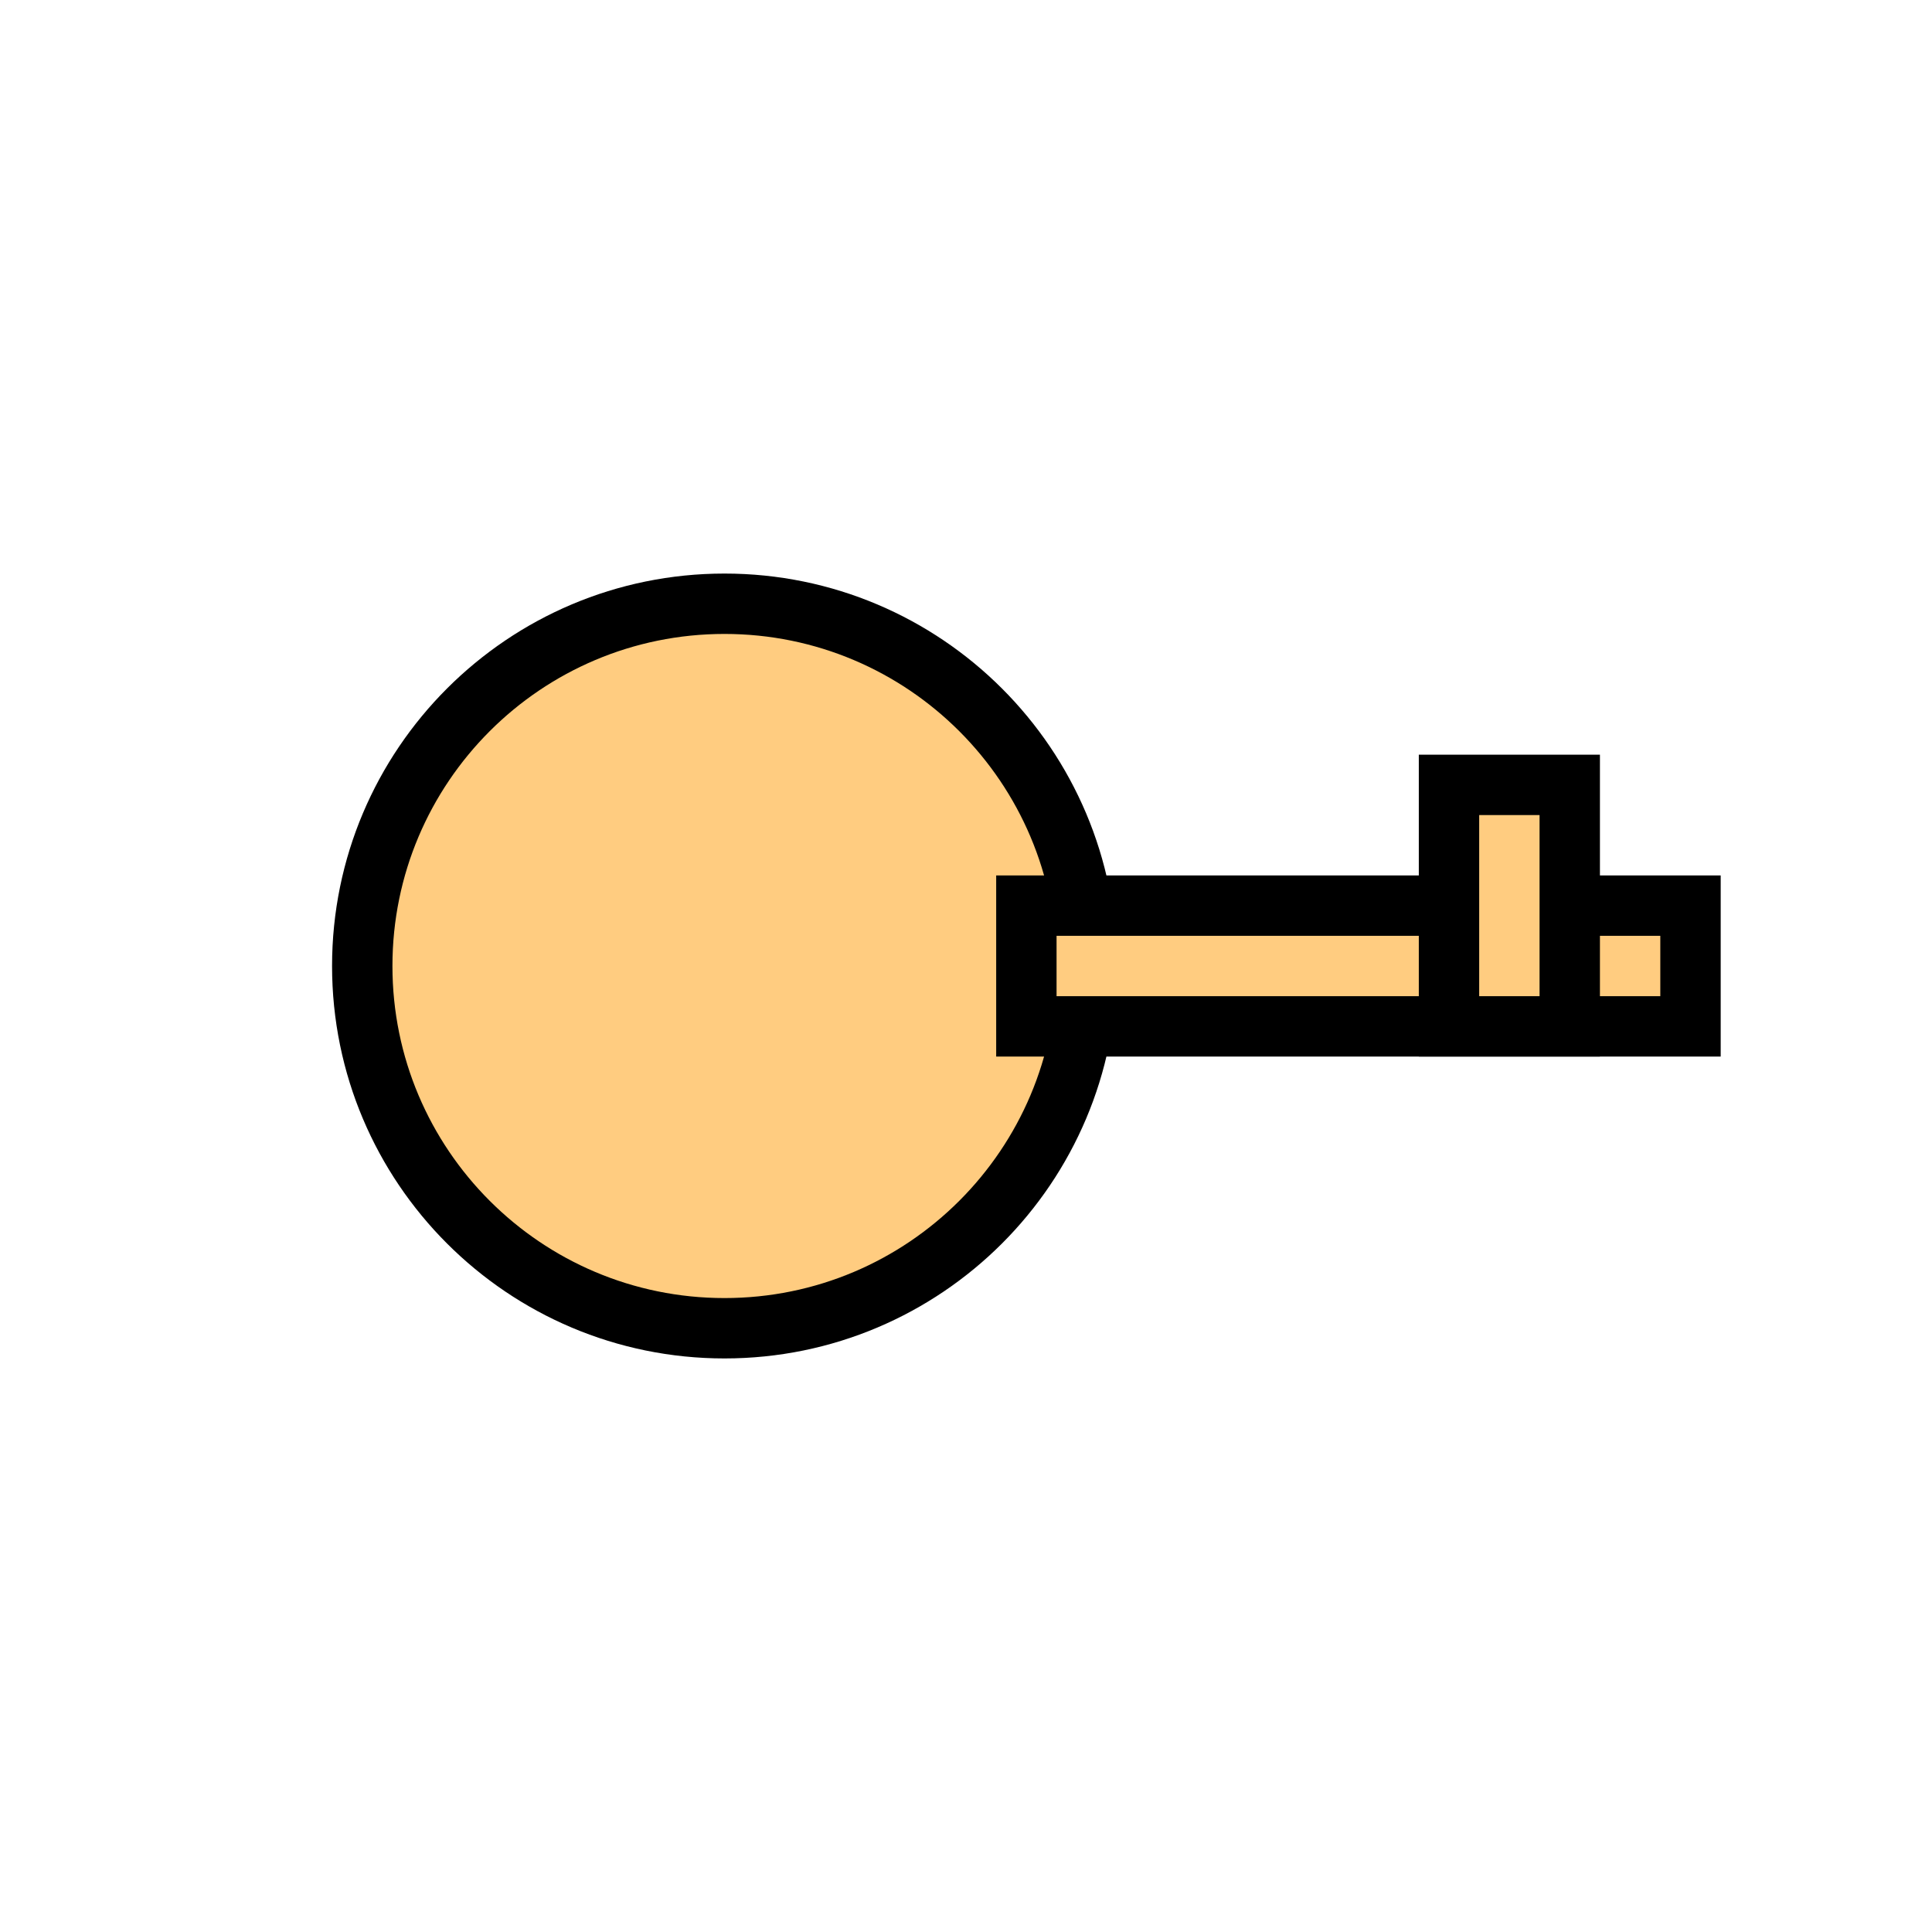
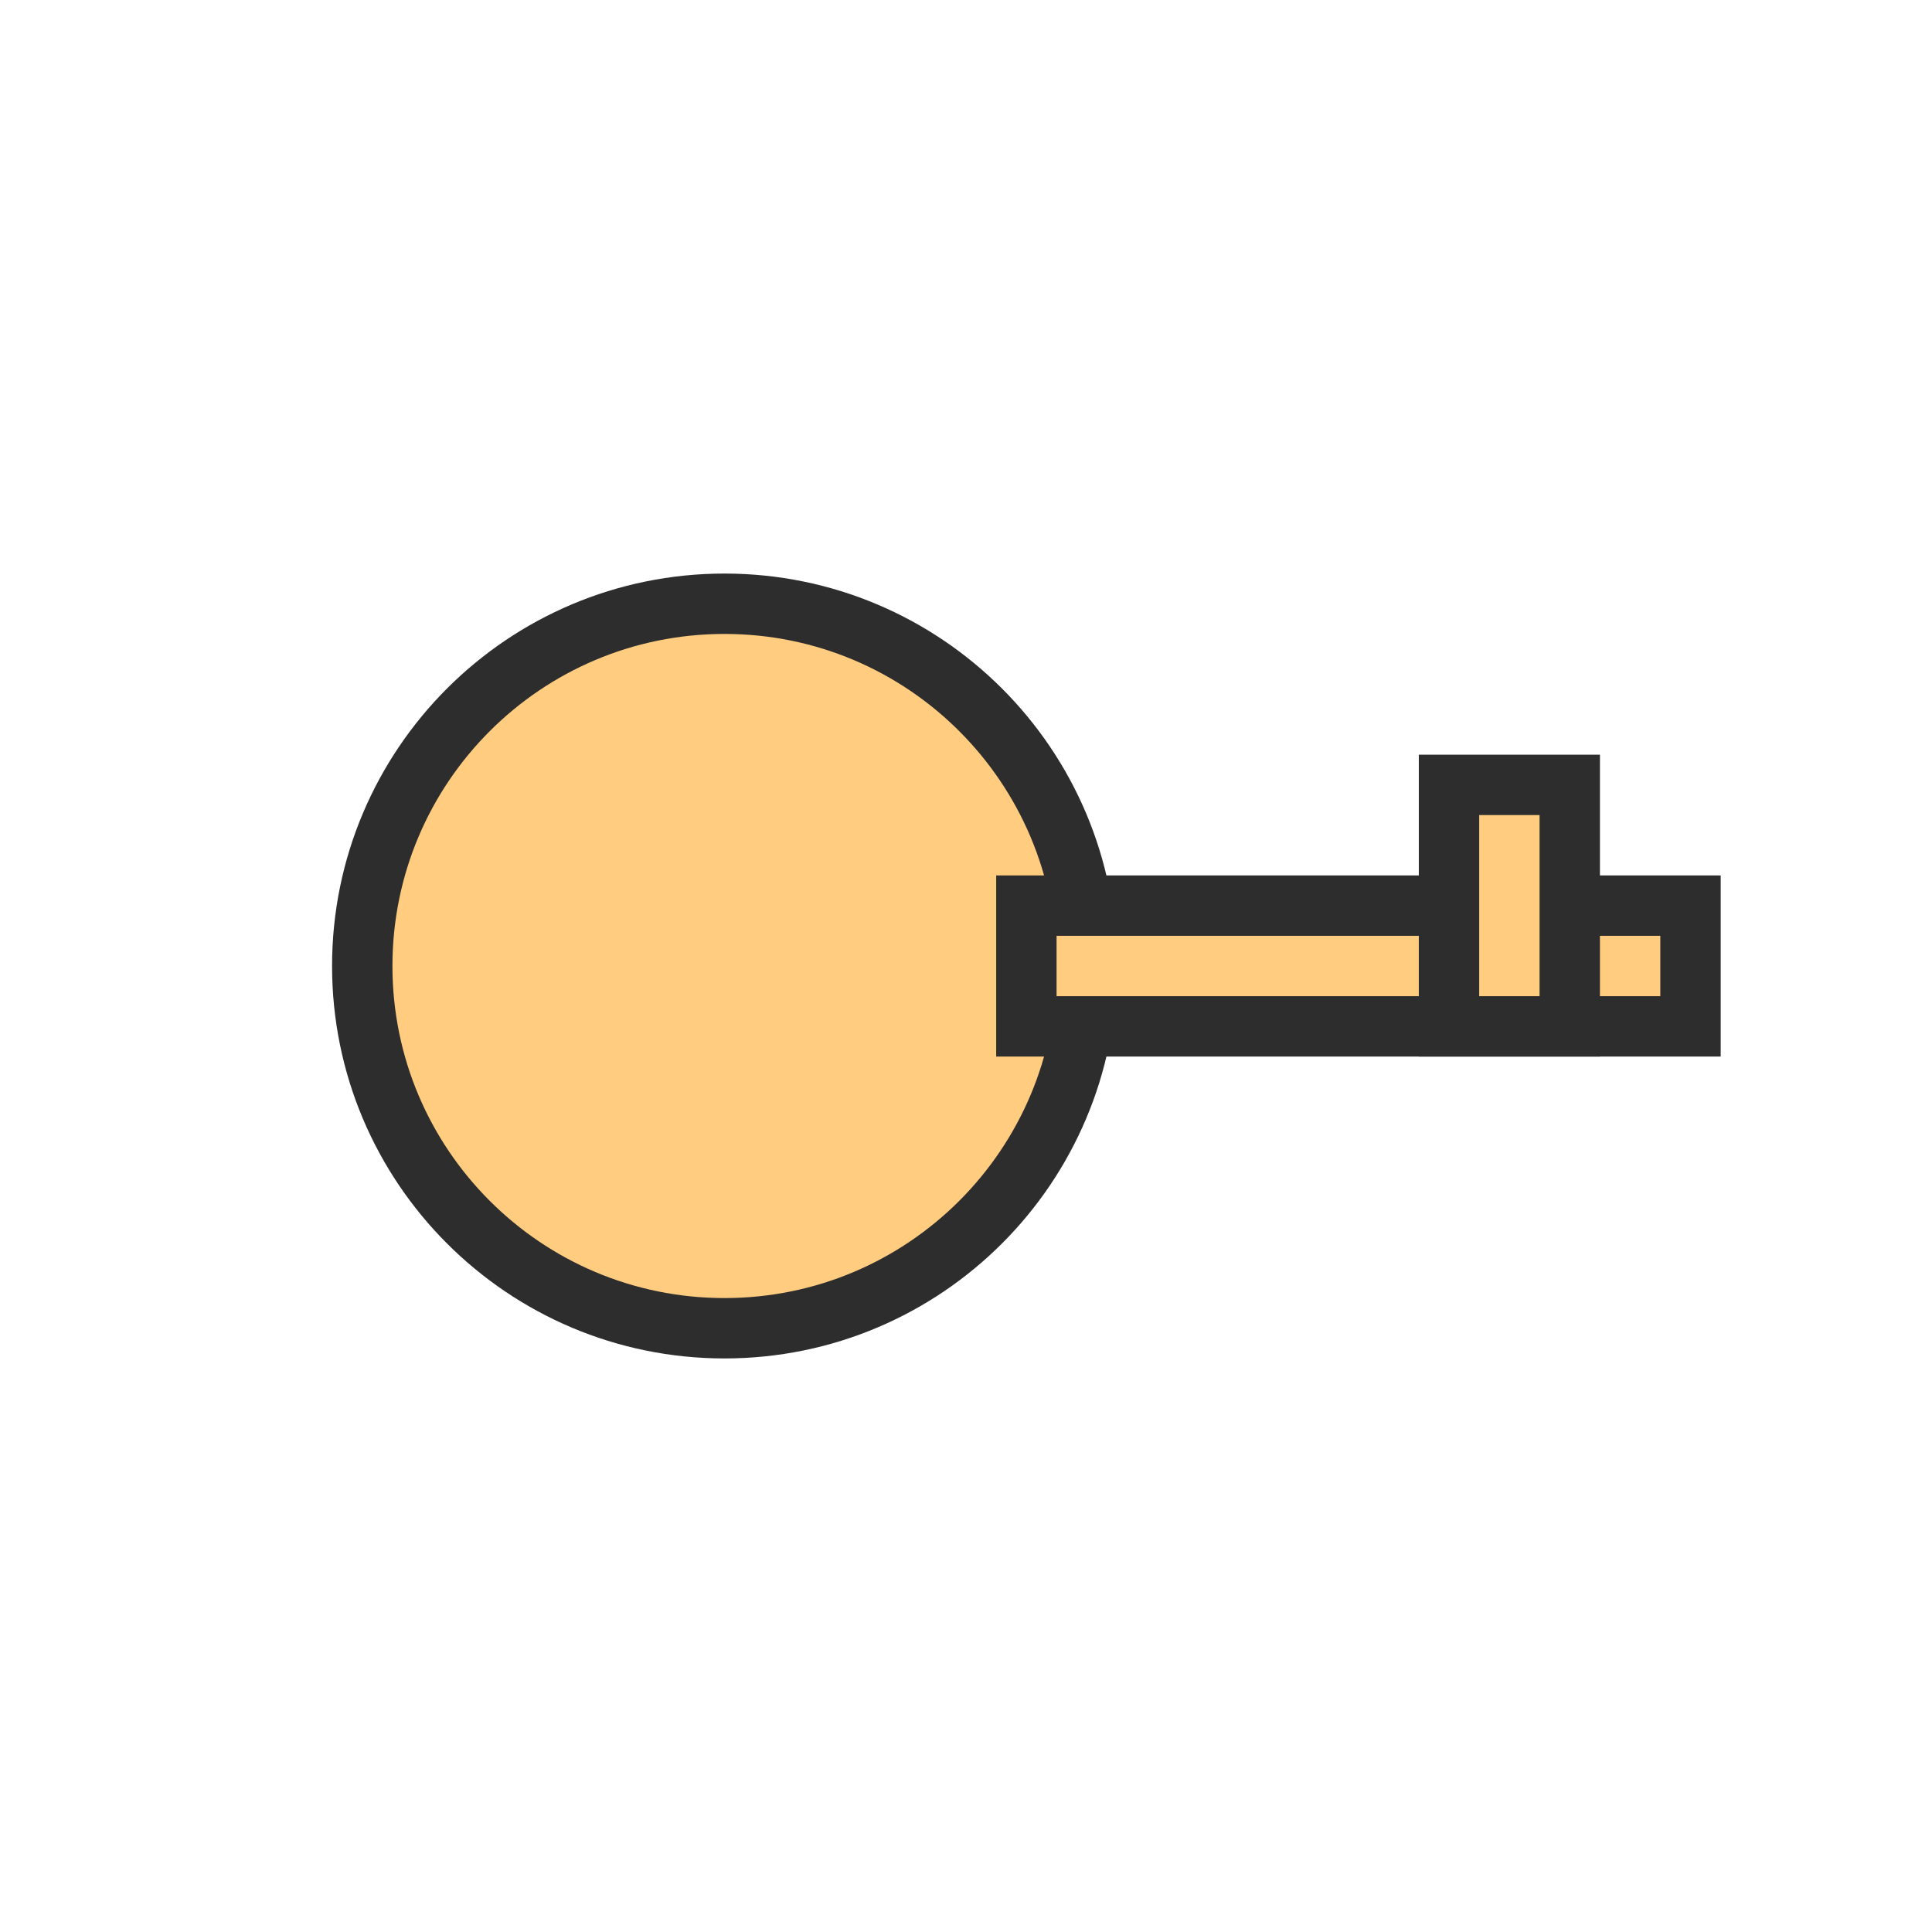
<svg xmlns="http://www.w3.org/2000/svg" viewBox="0 0 32 32" role="img" aria-label="Key">
-   <circle cx="12" cy="16" r="6" fill="#ffcc80" stroke="#000" stroke-width="1" />
-   <rect x="17" y="15" width="11" height="2" fill="#ffcc80" stroke="#000" stroke-width="1" />
-   <rect x="24" y="13" width="2" height="4" fill="#ffcc80" stroke="#000" stroke-width="1" />
+   <circle cx="12" cy="16" r="6" fill="#ffcc80" stroke="#2d2d2d" stroke-width="1" />
+   <rect x="17" y="15" width="11" height="2" fill="#ffcc80" stroke="#2d2d2d" stroke-width="1" />
+   <rect x="24" y="13" width="2" height="4" fill="#ffcc80" stroke="#2d2d2d" stroke-width="1" />
</svg>
